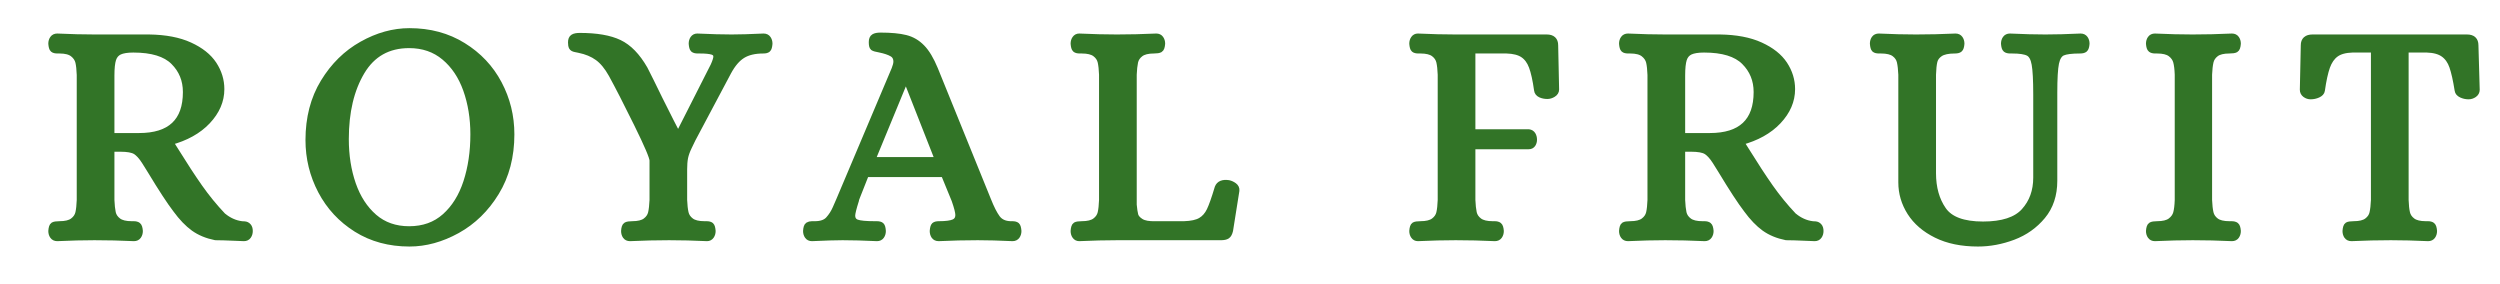
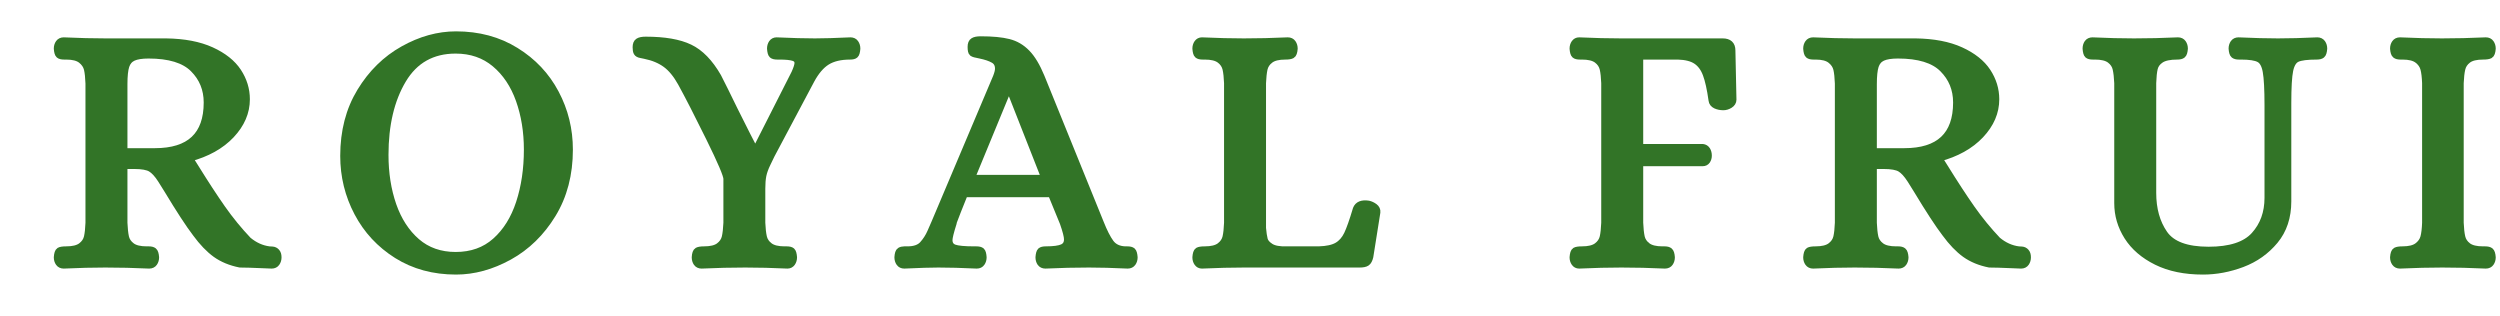
- <svg xmlns="http://www.w3.org/2000/svg" data-bold-stroke="true" stroke="#327427" stroke-width="1.8" stroke-linejoin="round" stroke-linecap="round" width="705" zoomAndPan="magnify" viewBox="380 765 705 80" height="80" preserveAspectRatio="xMidYMid meet" version="1.0">
+ <svg xmlns="http://www.w3.org/2000/svg" data-bold-stroke="true" stroke="#327427" stroke-width="1.8" stroke-linejoin="round" stroke-linecap="round" width="633" zoomAndPan="magnify" viewBox="380 765 633 80" height="80" preserveAspectRatio="xMidYMid meet" version="1.0">
  <defs>
    <g />
  </defs>
  <g fill="#327427" fill-opacity="1">
    <g transform="translate(358.4348, 831.8401)">
      <g />
    </g>
  </g>
  <g fill="#327427" fill-opacity="1">
    <g transform="translate(390.6965, 831.8401)">
      <g>
        <path d="M 5.438 0.266 C 4.906 0.266 4.504 0.07 4.234 -0.312 C 3.961 -0.695 3.828 -1.156 3.828 -1.688 C 3.891 -2.582 4.066 -3.117 4.359 -3.297 C 4.66 -3.473 5.227 -3.562 6.062 -3.562 C 7.781 -3.562 9.055 -3.875 9.891 -4.5 C 10.723 -5.125 11.242 -5.895 11.453 -6.812 C 11.66 -7.738 11.789 -8.941 11.844 -10.422 L 11.844 -45.703 C 11.789 -47.242 11.66 -48.457 11.453 -49.344 C 11.242 -50.238 10.723 -51.016 9.891 -51.672 C 9.055 -52.328 7.781 -52.656 6.062 -52.656 L 5.531 -52.656 C 4.938 -52.656 4.52 -52.758 4.281 -52.969 C 4.039 -53.176 3.891 -53.695 3.828 -54.531 C 3.828 -55.062 3.961 -55.52 4.234 -55.906 C 4.504 -56.289 4.906 -56.484 5.438 -56.484 C 9.289 -56.305 12.82 -56.219 16.031 -56.219 L 31.359 -56.219 C 35.93 -56.156 39.742 -55.426 42.797 -54.031 C 45.859 -52.633 48.102 -50.852 49.531 -48.688 C 50.957 -46.52 51.672 -44.191 51.672 -41.703 C 51.672 -38.43 50.379 -35.426 47.797 -32.688 C 45.211 -29.957 41.691 -28 37.234 -26.812 L 38.75 -24.406 C 41.25 -20.375 43.508 -16.914 45.531 -14.031 C 47.551 -11.156 49.75 -8.469 52.125 -5.969 C 53.781 -4.602 55.562 -3.801 57.469 -3.562 C 57.582 -3.562 57.848 -3.547 58.266 -3.516 C 58.68 -3.484 59.02 -3.316 59.281 -3.016 C 59.551 -2.723 59.688 -2.281 59.688 -1.688 C 59.688 -1.156 59.551 -0.695 59.281 -0.312 C 59.02 0.07 58.625 0.266 58.094 0.266 L 55.766 0.172 C 53.16 0.055 51.266 0 50.078 0 C 47.691 -0.477 45.648 -1.32 43.953 -2.531 C 42.266 -3.75 40.594 -5.488 38.938 -7.75 C 37.207 -10.008 34.801 -13.691 31.719 -18.797 L 30.109 -21.375 C 29.223 -22.75 28.363 -23.688 27.531 -24.188 C 26.695 -24.695 25.27 -24.953 23.25 -24.953 L 20.672 -24.953 L 20.672 -10.422 C 20.734 -8.941 20.863 -7.738 21.062 -6.812 C 21.27 -5.895 21.789 -5.125 22.625 -4.5 C 23.457 -3.875 24.734 -3.562 26.453 -3.562 L 27 -3.562 C 27.531 -3.562 27.926 -3.457 28.188 -3.25 C 28.457 -3.039 28.625 -2.52 28.688 -1.688 C 28.688 -1.156 28.551 -0.695 28.281 -0.312 C 28.02 0.07 27.617 0.266 27.078 0.266 C 23.273 0.086 19.566 0 15.953 0 C 12.797 0 9.289 0.086 5.438 0.266 Z M 28.516 -28.422 C 37.359 -28.422 41.781 -32.578 41.781 -40.891 C 41.781 -44.273 40.617 -47.125 38.297 -49.438 C 35.984 -51.758 32.188 -52.922 26.906 -52.922 C 25.188 -52.922 23.879 -52.711 22.984 -52.297 C 22.098 -51.879 21.488 -51.164 21.156 -50.156 C 20.832 -49.145 20.672 -47.602 20.672 -45.531 L 20.672 -28.422 Z M 28.516 -28.422 " />
      </g>
    </g>
  </g>
  <g fill="#327427" fill-opacity="1">
    <g transform="translate(462.8577, 831.8401)">
      <g>
        <path d="M 32.609 1.781 C 26.961 1.781 21.984 0.43 17.672 -2.266 C 13.367 -4.973 10.047 -8.551 7.703 -13 C 5.359 -17.457 4.188 -22.242 4.188 -27.359 C 4.188 -33.586 5.598 -39.02 8.422 -43.656 C 11.242 -48.289 14.852 -51.836 19.25 -54.297 C 23.645 -56.766 28.098 -58 32.609 -58 C 38.305 -58 43.336 -56.645 47.703 -53.938 C 52.078 -51.238 55.438 -47.676 57.781 -43.25 C 60.125 -38.832 61.297 -34.066 61.297 -28.953 C 61.297 -22.711 59.867 -17.258 57.016 -12.594 C 54.172 -7.938 50.52 -4.375 46.062 -1.906 C 41.602 0.551 37.117 1.781 32.609 1.781 Z M 32.516 -2.141 C 36.555 -2.141 39.926 -3.344 42.625 -5.75 C 45.332 -8.156 47.352 -11.391 48.688 -15.453 C 50.02 -19.523 50.688 -24.023 50.688 -28.953 C 50.688 -33.523 50.004 -37.727 48.641 -41.562 C 47.273 -45.395 45.227 -48.453 42.5 -50.734 C 39.77 -53.023 36.441 -54.172 32.516 -54.172 C 26.578 -54.172 22.109 -51.66 19.109 -46.641 C 16.109 -41.617 14.609 -35.281 14.609 -27.625 C 14.609 -22.988 15.273 -18.738 16.609 -14.875 C 17.953 -11.02 19.957 -7.93 22.625 -5.609 C 25.301 -3.297 28.598 -2.141 32.516 -2.141 Z M 32.516 -2.141 " />
      </g>
    </g>
  </g>
  <g fill="#327427" fill-opacity="1">
    <g transform="translate(540.7205, 831.8401)">
      <g>
        <path d="M 16.922 0.266 C 16.391 0.266 15.988 0.07 15.719 -0.312 C 15.457 -0.695 15.328 -1.156 15.328 -1.688 C 15.379 -2.582 15.566 -3.117 15.891 -3.297 C 16.223 -3.473 16.773 -3.562 17.547 -3.562 C 19.273 -3.562 20.551 -3.875 21.375 -4.5 C 22.207 -5.125 22.727 -5.895 22.938 -6.812 C 23.145 -7.738 23.281 -8.941 23.344 -10.422 L 23.344 -21.562 C 23.344 -22.508 21.867 -25.969 18.922 -31.938 C 15.984 -37.906 13.598 -42.555 11.766 -45.891 C 10.578 -48.023 9.27 -49.609 7.844 -50.641 C 6.414 -51.68 4.66 -52.41 2.578 -52.828 C 2.348 -52.891 1.992 -52.961 1.516 -53.047 C 1.035 -53.141 0.723 -53.316 0.578 -53.578 C 0.43 -53.848 0.359 -54.281 0.359 -54.875 C 0.359 -55.594 0.551 -56.066 0.938 -56.297 C 1.32 -56.535 1.93 -56.656 2.766 -56.656 C 7.516 -56.656 11.223 -56.016 13.891 -54.734 C 16.566 -53.461 18.945 -51.016 21.031 -47.391 C 22.039 -45.43 23.438 -42.613 25.219 -38.938 C 27.832 -33.707 29.551 -30.32 30.375 -28.781 L 30.641 -28.781 L 40.531 -48.281 C 41.07 -49.477 41.344 -50.344 41.344 -50.875 C 41.344 -51.582 40.969 -52.055 40.219 -52.297 C 39.477 -52.535 38.281 -52.656 36.625 -52.656 L 36.078 -52.656 C 35.484 -52.656 35.066 -52.758 34.828 -52.969 C 34.598 -53.176 34.453 -53.695 34.391 -54.531 C 34.391 -55.062 34.52 -55.52 34.781 -55.906 C 35.051 -56.289 35.426 -56.484 35.906 -56.484 C 39.77 -56.305 43.004 -56.219 45.609 -56.219 C 47.805 -56.219 50.805 -56.305 54.609 -56.484 C 55.148 -56.484 55.551 -56.289 55.812 -55.906 C 56.082 -55.52 56.219 -55.062 56.219 -54.531 C 56.156 -53.695 56.004 -53.176 55.766 -52.969 C 55.535 -52.758 55.125 -52.656 54.531 -52.656 C 52.094 -52.656 50.129 -52.191 48.641 -51.266 C 47.16 -50.348 45.828 -48.789 44.641 -46.594 L 34.562 -27.625 C 34.383 -27.258 34.031 -26.523 33.5 -25.422 C 32.969 -24.328 32.609 -23.32 32.422 -22.406 C 32.242 -21.488 32.156 -20.375 32.156 -19.062 L 32.156 -10.422 C 32.219 -8.941 32.352 -7.738 32.562 -6.812 C 32.77 -5.895 33.289 -5.125 34.125 -4.5 C 34.957 -3.875 36.234 -3.562 37.953 -3.562 L 38.484 -3.562 C 39.078 -3.562 39.492 -3.457 39.734 -3.25 C 39.973 -3.039 40.125 -2.52 40.188 -1.688 C 40.188 -1.156 40.051 -0.695 39.781 -0.312 C 39.508 0.07 39.141 0.266 38.672 0.266 C 34.867 0.086 31.301 0 27.969 0 C 24.469 0 20.785 0.086 16.922 0.266 Z M 16.922 0.266 " />
      </g>
    </g>
  </g>
  <g fill="#327427" fill-opacity="1">
    <g transform="translate(608.4275, 831.8401)">
      <g>
        <path d="M 0.531 0.266 C 0 0.266 -0.395 0.07 -0.656 -0.312 C -0.926 -0.695 -1.062 -1.156 -1.062 -1.688 C -1.008 -2.582 -0.832 -3.117 -0.531 -3.297 C -0.238 -3.473 0.113 -3.562 0.531 -3.562 C 0.945 -3.562 1.219 -3.562 1.344 -3.562 C 3.125 -3.562 4.426 -4.02 5.25 -4.938 C 6.082 -5.863 6.75 -6.906 7.25 -8.062 C 7.758 -9.219 8.102 -10.004 8.281 -10.422 L 23.875 -47.312 C 24.227 -48.195 24.406 -48.91 24.406 -49.453 C 24.406 -50.516 23.988 -51.281 23.156 -51.75 C 22.332 -52.227 21.176 -52.617 19.688 -52.922 C 18.676 -53.098 18.051 -53.273 17.812 -53.453 C 17.582 -53.629 17.469 -54.133 17.469 -54.969 C 17.469 -55.688 17.66 -56.16 18.047 -56.391 C 18.43 -56.629 19.039 -56.75 19.875 -56.75 C 22.844 -56.75 25.203 -56.523 26.953 -56.078 C 28.703 -55.641 30.227 -54.75 31.531 -53.406 C 32.844 -52.07 34.062 -50.039 35.188 -47.312 L 50.156 -10.422 C 51.051 -8.16 51.91 -6.469 52.734 -5.344 C 53.566 -4.219 54.816 -3.625 56.484 -3.562 L 57.016 -3.562 C 57.609 -3.562 58.023 -3.457 58.266 -3.25 C 58.504 -3.039 58.656 -2.52 58.719 -1.688 C 58.719 -1.156 58.582 -0.695 58.312 -0.312 C 58.039 0.07 57.641 0.266 57.109 0.266 C 53.305 0.086 50.039 0 47.312 0 C 43.75 0 40.066 0.086 36.266 0.266 C 35.723 0.266 35.316 0.07 35.047 -0.312 C 34.785 -0.695 34.656 -1.156 34.656 -1.688 C 34.719 -2.52 34.863 -3.039 35.094 -3.25 C 35.332 -3.457 35.75 -3.562 36.344 -3.562 C 38.363 -3.562 39.789 -3.754 40.625 -4.141 C 41.457 -4.523 41.875 -5.223 41.875 -6.234 C 41.875 -7.004 41.52 -8.398 40.812 -10.422 L 37.781 -17.812 L 15.766 -17.812 C 14.285 -14.133 13.441 -12 13.234 -11.406 C 13.023 -10.812 12.922 -10.484 12.922 -10.422 C 12.203 -8.16 11.844 -6.707 11.844 -6.062 C 11.844 -5.051 12.285 -4.379 13.172 -4.047 C 14.066 -3.723 15.766 -3.562 18.266 -3.562 L 18.797 -3.562 C 19.391 -3.562 19.805 -3.457 20.047 -3.25 C 20.285 -3.039 20.43 -2.52 20.484 -1.688 C 20.484 -1.156 20.348 -0.695 20.078 -0.312 C 19.816 0.07 19.422 0.266 18.891 0.266 C 15.086 0.086 11.848 0 9.172 0 C 7.273 0 4.395 0.086 0.531 0.266 Z M 17.469 -21.656 L 36.172 -21.656 L 27.172 -44.547 L 26.906 -44.547 Z M 17.469 -21.656 " />
      </g>
    </g>
  </g>
  <g fill="#327427" fill-opacity="1">
    <g transform="translate(678.9852, 831.8401)">
      <g>
        <path d="M 5.344 0.266 C 4.875 0.266 4.504 0.07 4.234 -0.312 C 3.961 -0.695 3.828 -1.156 3.828 -1.688 C 3.891 -2.582 4.066 -3.117 4.359 -3.297 C 4.66 -3.473 5.227 -3.562 6.062 -3.562 C 7.781 -3.562 9.055 -3.875 9.891 -4.5 C 10.723 -5.125 11.242 -5.895 11.453 -6.812 C 11.66 -7.738 11.789 -8.941 11.844 -10.422 L 11.844 -45.797 C 11.789 -47.273 11.66 -48.473 11.453 -49.391 C 11.242 -50.316 10.723 -51.094 9.891 -51.719 C 9.055 -52.344 7.781 -52.656 6.062 -52.656 L 5.531 -52.656 C 4.938 -52.656 4.52 -52.758 4.281 -52.969 C 4.039 -53.176 3.891 -53.695 3.828 -54.531 C 3.828 -55.062 3.961 -55.52 4.234 -55.906 C 4.504 -56.289 4.875 -56.484 5.344 -56.484 C 9.258 -56.305 12.797 -56.219 15.953 -56.219 C 19.516 -56.219 23.223 -56.305 27.078 -56.484 C 27.617 -56.484 28.02 -56.289 28.281 -55.906 C 28.551 -55.52 28.688 -55.062 28.688 -54.531 C 28.625 -53.633 28.43 -53.098 28.109 -52.922 C 27.785 -52.742 27.234 -52.656 26.453 -52.656 C 24.734 -52.656 23.457 -52.344 22.625 -51.719 C 21.789 -51.094 21.27 -50.316 21.062 -49.391 C 20.863 -48.473 20.734 -47.273 20.672 -45.797 L 20.672 -9.094 C 20.785 -7.844 20.93 -6.875 21.109 -6.188 C 21.285 -5.508 21.82 -4.883 22.719 -4.312 C 23.613 -3.75 25.008 -3.5 26.906 -3.562 L 34.922 -3.562 C 37.004 -3.625 38.578 -3.969 39.641 -4.594 C 40.711 -5.219 41.562 -6.18 42.188 -7.484 C 42.812 -8.785 43.566 -10.926 44.453 -13.906 C 44.867 -14.969 45.879 -15.379 47.484 -15.141 C 48.016 -15.023 48.52 -14.789 49 -14.438 C 49.477 -14.082 49.688 -13.633 49.625 -13.094 L 47.844 -1.875 C 47.664 -1.102 47.395 -0.598 47.031 -0.359 C 46.676 -0.117 46.086 0 45.266 0 L 16.031 0 C 12.82 0 9.258 0.086 5.344 0.266 Z M 5.344 0.266 " />
      </g>
    </g>
  </g>
  <g fill="#327427" fill-opacity="1">
    <g transform="translate(742.2379, 831.8401)">
      <g />
    </g>
  </g>
  <g fill="#327427" fill-opacity="1">
    <g transform="translate(774.4887, 831.8401)">
      <g>
        <path d="M 5.344 0.266 C 4.875 0.266 4.504 0.07 4.234 -0.312 C 3.961 -0.695 3.828 -1.156 3.828 -1.688 C 3.891 -2.582 4.066 -3.117 4.359 -3.297 C 4.66 -3.473 5.227 -3.562 6.062 -3.562 C 7.781 -3.562 9.055 -3.875 9.891 -4.5 C 10.723 -5.125 11.242 -5.895 11.453 -6.812 C 11.66 -7.738 11.789 -8.941 11.844 -10.422 L 11.844 -45.797 C 11.789 -47.273 11.66 -48.473 11.453 -49.391 C 11.242 -50.316 10.723 -51.094 9.891 -51.719 C 9.055 -52.344 7.781 -52.656 6.062 -52.656 L 5.531 -52.656 C 4.938 -52.656 4.52 -52.758 4.281 -52.969 C 4.039 -53.176 3.891 -53.695 3.828 -54.531 C 3.828 -55.062 3.961 -55.52 4.234 -55.906 C 4.504 -56.289 4.875 -56.484 5.344 -56.484 C 9.207 -56.305 12.742 -56.219 15.953 -56.219 L 41.703 -56.219 C 43.242 -56.219 44.016 -55.504 44.016 -54.078 L 44.281 -41.609 C 44.281 -41.078 44.008 -40.645 43.469 -40.312 C 42.938 -39.988 42.406 -39.828 41.875 -39.828 C 41.164 -39.828 40.523 -39.957 39.953 -40.219 C 39.391 -40.488 39.078 -40.891 39.016 -41.422 C 38.609 -44.336 38.117 -46.551 37.547 -48.062 C 36.984 -49.582 36.148 -50.711 35.047 -51.453 C 33.953 -52.191 32.395 -52.594 30.375 -52.656 L 20.672 -52.656 L 20.672 -29.484 L 36.625 -29.484 C 37.094 -29.43 37.445 -29.211 37.688 -28.828 C 37.926 -28.441 38.047 -27.977 38.047 -27.438 C 38.047 -26.969 37.926 -26.551 37.688 -26.188 C 37.445 -25.832 37.094 -25.656 36.625 -25.656 L 20.672 -25.656 L 20.672 -10.422 C 20.734 -8.941 20.863 -7.738 21.062 -6.812 C 21.27 -5.895 21.789 -5.125 22.625 -4.5 C 23.457 -3.875 24.734 -3.562 26.453 -3.562 L 27 -3.562 C 27.531 -3.562 27.926 -3.457 28.188 -3.25 C 28.457 -3.039 28.625 -2.52 28.688 -1.688 C 28.688 -1.156 28.551 -0.695 28.281 -0.312 C 28.02 0.07 27.617 0.266 27.078 0.266 C 23.273 0.086 19.594 0 16.031 0 C 12.77 0 9.207 0.086 5.344 0.266 Z M 5.344 0.266 " />
      </g>
    </g>
  </g>
  <g fill="#327427" fill-opacity="1">
    <g transform="translate(833.6434, 831.8401)">
      <g>
        <path d="M 5.438 0.266 C 4.906 0.266 4.504 0.07 4.234 -0.312 C 3.961 -0.695 3.828 -1.156 3.828 -1.688 C 3.891 -2.582 4.066 -3.117 4.359 -3.297 C 4.66 -3.473 5.227 -3.562 6.062 -3.562 C 7.781 -3.562 9.055 -3.875 9.891 -4.5 C 10.723 -5.125 11.242 -5.895 11.453 -6.812 C 11.66 -7.738 11.789 -8.941 11.844 -10.422 L 11.844 -45.703 C 11.789 -47.242 11.66 -48.457 11.453 -49.344 C 11.242 -50.238 10.723 -51.016 9.891 -51.672 C 9.055 -52.328 7.781 -52.656 6.062 -52.656 L 5.531 -52.656 C 4.938 -52.656 4.52 -52.758 4.281 -52.969 C 4.039 -53.176 3.891 -53.695 3.828 -54.531 C 3.828 -55.062 3.961 -55.52 4.234 -55.906 C 4.504 -56.289 4.906 -56.484 5.438 -56.484 C 9.289 -56.305 12.82 -56.219 16.031 -56.219 L 31.359 -56.219 C 35.93 -56.156 39.742 -55.426 42.797 -54.031 C 45.859 -52.633 48.102 -50.852 49.531 -48.688 C 50.957 -46.52 51.672 -44.191 51.672 -41.703 C 51.672 -38.43 50.379 -35.426 47.797 -32.688 C 45.211 -29.957 41.691 -28 37.234 -26.812 L 38.75 -24.406 C 41.25 -20.375 43.508 -16.914 45.531 -14.031 C 47.551 -11.156 49.75 -8.469 52.125 -5.969 C 53.781 -4.602 55.562 -3.801 57.469 -3.562 C 57.582 -3.562 57.848 -3.547 58.266 -3.516 C 58.68 -3.484 59.02 -3.316 59.281 -3.016 C 59.551 -2.723 59.688 -2.281 59.688 -1.688 C 59.688 -1.156 59.551 -0.695 59.281 -0.312 C 59.02 0.07 58.625 0.266 58.094 0.266 L 55.766 0.172 C 53.16 0.055 51.266 0 50.078 0 C 47.691 -0.477 45.648 -1.32 43.953 -2.531 C 42.266 -3.75 40.594 -5.488 38.938 -7.75 C 37.207 -10.008 34.801 -13.691 31.719 -18.797 L 30.109 -21.375 C 29.223 -22.75 28.363 -23.688 27.531 -24.188 C 26.695 -24.695 25.27 -24.953 23.25 -24.953 L 20.672 -24.953 L 20.672 -10.422 C 20.734 -8.941 20.863 -7.738 21.062 -6.812 C 21.27 -5.895 21.789 -5.125 22.625 -4.5 C 23.457 -3.875 24.734 -3.562 26.453 -3.562 L 27 -3.562 C 27.531 -3.562 27.926 -3.457 28.188 -3.25 C 28.457 -3.039 28.625 -2.52 28.688 -1.688 C 28.688 -1.156 28.551 -0.695 28.281 -0.312 C 28.02 0.07 27.617 0.266 27.078 0.266 C 23.273 0.086 19.566 0 15.953 0 C 12.797 0 9.289 0.086 5.438 0.266 Z M 28.516 -28.422 C 37.359 -28.422 41.781 -32.578 41.781 -40.891 C 41.781 -44.273 40.617 -47.125 38.297 -49.438 C 35.984 -51.758 32.188 -52.922 26.906 -52.922 C 25.188 -52.922 23.879 -52.711 22.984 -52.297 C 22.098 -51.879 21.488 -51.164 21.156 -50.156 C 20.832 -49.145 20.672 -47.602 20.672 -45.531 L 20.672 -28.422 Z M 28.516 -28.422 " />
      </g>
    </g>
  </g>
  <g fill="#327427" fill-opacity="1">
    <g transform="translate(905.8047, 831.8401)">
      <g>
        <path d="M 31.984 1.781 C 27.41 1.781 23.504 0.977 20.266 -0.625 C 17.023 -2.227 14.57 -4.336 12.906 -6.953 C 11.25 -9.566 10.422 -12.383 10.422 -15.406 L 10.422 -45.797 C 10.359 -47.273 10.223 -48.473 10.016 -49.391 C 9.816 -50.316 9.301 -51.094 8.469 -51.719 C 7.633 -52.344 6.359 -52.656 4.641 -52.656 L 4.094 -52.656 C 3.5 -52.656 3.082 -52.758 2.844 -52.969 C 2.613 -53.176 2.469 -53.695 2.406 -54.531 C 2.406 -55.062 2.535 -55.52 2.797 -55.906 C 3.066 -56.289 3.473 -56.484 4.016 -56.484 C 7.816 -56.305 11.316 -56.219 14.516 -56.219 C 18.141 -56.219 21.852 -56.305 25.656 -56.484 C 26.188 -56.484 26.586 -56.289 26.859 -55.906 C 27.129 -55.52 27.266 -55.062 27.266 -54.531 C 27.203 -53.695 27.035 -53.176 26.766 -52.969 C 26.504 -52.758 26.078 -52.656 25.484 -52.656 C 23.578 -52.656 22.176 -52.359 21.281 -51.766 C 20.395 -51.172 19.848 -50.426 19.641 -49.531 C 19.43 -48.645 19.301 -47.398 19.25 -45.797 L 19.25 -18 C 19.25 -13.895 20.211 -10.445 22.141 -7.656 C 24.066 -4.863 27.82 -3.469 33.406 -3.469 C 38.875 -3.469 42.75 -4.727 45.031 -7.25 C 47.32 -9.781 48.469 -12.945 48.469 -16.75 L 48.469 -40.188 C 48.469 -44.219 48.316 -47.066 48.016 -48.734 C 47.723 -50.398 47.129 -51.469 46.234 -51.938 C 45.348 -52.414 43.805 -52.656 41.609 -52.656 L 41.078 -52.656 C 40.535 -52.656 40.129 -52.758 39.859 -52.969 C 39.598 -53.176 39.438 -53.695 39.375 -54.531 C 39.375 -55.062 39.508 -55.52 39.781 -55.906 C 40.051 -56.289 40.453 -56.484 40.984 -56.484 C 44.848 -56.305 48.176 -56.219 50.969 -56.219 C 53.812 -56.219 57.133 -56.305 60.938 -56.484 C 61.469 -56.484 61.867 -56.289 62.141 -55.906 C 62.41 -55.52 62.547 -55.062 62.547 -54.531 C 62.484 -53.695 62.316 -53.176 62.047 -52.969 C 61.785 -52.758 61.359 -52.656 60.766 -52.656 C 58.391 -52.656 56.738 -52.445 55.812 -52.031 C 54.895 -51.613 54.27 -50.617 53.938 -49.047 C 53.613 -47.473 53.453 -44.695 53.453 -40.719 L 53.453 -15.859 C 53.453 -11.879 52.352 -8.566 50.156 -5.922 C 47.957 -3.273 45.207 -1.328 41.906 -0.078 C 38.613 1.16 35.305 1.781 31.984 1.781 Z M 31.984 1.781 " />
      </g>
    </g>
  </g>
  <g fill="#327427" fill-opacity="1">
    <g transform="translate(982.3312, 831.8401)">
      <g>
        <path d="M 5.344 0.266 C 4.812 0.266 4.41 0.07 4.141 -0.312 C 3.867 -0.695 3.734 -1.156 3.734 -1.688 C 3.797 -2.582 3.988 -3.117 4.312 -3.297 C 4.645 -3.473 5.195 -3.562 5.969 -3.562 C 7.688 -3.562 8.961 -3.875 9.797 -4.5 C 10.629 -5.125 11.164 -5.879 11.406 -6.766 C 11.645 -7.66 11.789 -8.879 11.844 -10.422 L 11.844 -45.797 C 11.789 -47.336 11.645 -48.551 11.406 -49.438 C 11.164 -50.332 10.629 -51.094 9.797 -51.719 C 8.961 -52.344 7.688 -52.656 5.969 -52.656 L 5.438 -52.656 C 4.906 -52.656 4.504 -52.758 4.234 -52.969 C 3.961 -53.176 3.797 -53.695 3.734 -54.531 C 3.734 -55.062 3.867 -55.52 4.141 -55.906 C 4.41 -56.289 4.812 -56.484 5.344 -56.484 C 9.207 -56.305 12.742 -56.219 15.953 -56.219 C 19.516 -56.219 23.223 -56.305 27.078 -56.484 C 27.617 -56.484 28.02 -56.289 28.281 -55.906 C 28.551 -55.52 28.688 -55.062 28.688 -54.531 C 28.625 -53.633 28.43 -53.098 28.109 -52.922 C 27.785 -52.742 27.207 -52.656 26.375 -52.656 C 24.645 -52.656 23.363 -52.344 22.531 -51.719 C 21.707 -51.094 21.191 -50.316 20.984 -49.391 C 20.773 -48.473 20.641 -47.273 20.578 -45.797 L 20.578 -10.422 C 20.641 -8.941 20.773 -7.738 20.984 -6.812 C 21.191 -5.895 21.707 -5.125 22.531 -4.5 C 23.363 -3.875 24.645 -3.562 26.375 -3.562 L 26.906 -3.562 C 27.5 -3.562 27.926 -3.457 28.188 -3.25 C 28.457 -3.039 28.625 -2.52 28.688 -1.688 C 28.688 -1.156 28.551 -0.695 28.281 -0.312 C 28.02 0.07 27.617 0.266 27.078 0.266 C 23.273 0.086 19.594 0 16.031 0 C 12.77 0 9.207 0.086 5.344 0.266 Z M 5.344 0.266 " />
      </g>
    </g>
  </g>
  <g fill="#327427" fill-opacity="1">
    <g transform="translate(1027.143, 831.8401)">
      <g>
        <path d="M 15.953 0.266 C 15.41 0.266 15.004 0.07 14.734 -0.312 C 14.473 -0.695 14.344 -1.156 14.344 -1.688 C 14.406 -2.582 14.582 -3.117 14.875 -3.297 C 15.176 -3.473 15.742 -3.562 16.578 -3.562 C 18.297 -3.562 19.57 -3.875 20.406 -4.5 C 21.238 -5.125 21.754 -5.895 21.953 -6.812 C 22.16 -7.738 22.297 -8.941 22.359 -10.422 L 22.359 -52.922 L 16.219 -52.922 C 14.195 -52.859 12.633 -52.426 11.531 -51.625 C 10.438 -50.82 9.609 -49.633 9.047 -48.062 C 8.484 -46.488 7.992 -44.25 7.578 -41.344 C 7.516 -40.863 7.156 -40.473 6.5 -40.172 C 5.852 -39.879 5.172 -39.734 4.453 -39.734 C 3.922 -39.734 3.43 -39.895 2.984 -40.219 C 2.535 -40.551 2.312 -40.984 2.312 -41.516 L 2.578 -54.078 C 2.578 -55.504 3.379 -56.219 4.984 -56.219 L 48.562 -56.219 C 50.102 -56.219 50.875 -55.504 50.875 -54.078 L 51.234 -41.516 C 51.234 -40.984 50.992 -40.551 50.516 -40.219 C 50.035 -39.895 49.531 -39.734 49 -39.734 C 48.289 -39.734 47.625 -39.879 47 -40.172 C 46.375 -40.473 46.031 -40.863 45.969 -41.344 C 45.5 -44.312 44.992 -46.566 44.453 -48.109 C 43.922 -49.648 43.086 -50.82 41.953 -51.625 C 40.828 -52.426 39.254 -52.859 37.234 -52.922 L 31.188 -52.922 L 31.188 -10.422 C 31.238 -8.941 31.367 -7.738 31.578 -6.812 C 31.785 -5.895 32.305 -5.125 33.141 -4.5 C 33.973 -3.875 35.25 -3.562 36.969 -3.562 L 37.516 -3.562 C 38.047 -3.562 38.441 -3.457 38.703 -3.25 C 38.973 -3.039 39.141 -2.52 39.203 -1.688 C 39.203 -1.156 39.066 -0.695 38.797 -0.312 C 38.535 0.07 38.133 0.266 37.594 0.266 C 33.789 0.086 30.285 0 27.078 0 C 23.516 0 19.805 0.086 15.953 0.266 Z M 15.953 0.266 " />
      </g>
    </g>
  </g>
-   <g fill="#327427" fill-opacity="1">
-     <g transform="translate(1092.979, 831.8401)">
-       <g>
-         <path d="M 23.609 1.781 C 17.367 1.781 12.598 0.695 9.297 -1.469 C 6.004 -3.633 4.359 -6.828 4.359 -11.047 C 4.359 -13.18 5.086 -14.945 6.547 -16.344 C 8.004 -17.738 9.891 -18.438 12.203 -18.438 C 13.566 -18.383 14.602 -18.047 15.312 -17.422 C 16.031 -16.797 16.391 -16.219 16.391 -15.688 C 16.391 -15.625 16.094 -15.41 15.5 -15.047 C 14.906 -14.691 14.367 -14.16 13.891 -13.453 C 13.422 -12.742 13.188 -11.766 13.188 -10.516 C 13.188 -7.723 14.031 -5.566 15.719 -4.047 C 17.414 -2.535 20.047 -1.781 23.609 -1.781 C 26.047 -1.781 28.18 -2.254 30.016 -3.203 C 31.859 -4.16 33.27 -5.426 34.25 -7 C 35.238 -8.57 35.734 -10.219 35.734 -11.938 C 35.734 -14.07 35.125 -15.91 33.906 -17.453 C 32.688 -19.004 31.188 -20.297 29.406 -21.328 C 27.625 -22.367 25.188 -23.578 22.094 -24.953 C 18.531 -26.555 15.648 -28.008 13.453 -29.312 C 11.254 -30.613 9.383 -32.348 7.844 -34.516 C 6.301 -36.691 5.531 -39.383 5.531 -42.594 C 5.531 -47.758 7.297 -51.617 10.828 -54.172 C 14.359 -56.723 19.004 -58 24.766 -58 C 29.285 -58 33.223 -57.047 36.578 -55.141 C 39.93 -53.242 41.609 -50.457 41.609 -46.781 C 41.609 -44.633 40.879 -42.863 39.422 -41.469 C 37.961 -40.07 36.078 -39.375 33.766 -39.375 C 32.398 -39.438 31.359 -39.781 30.641 -40.406 C 29.93 -41.031 29.578 -41.609 29.578 -42.141 C 29.578 -42.203 29.977 -42.41 30.781 -42.766 C 31.582 -43.117 32.297 -43.648 32.922 -44.359 C 33.547 -45.078 33.859 -46.062 33.859 -47.312 C 33.859 -49.508 33.008 -51.227 31.312 -52.469 C 29.625 -53.719 27.473 -54.344 24.859 -54.344 C 21.234 -54.344 18.484 -53.492 16.609 -51.797 C 14.742 -50.109 13.812 -48.02 13.812 -45.531 C 13.812 -43.445 14.375 -41.707 15.5 -40.312 C 16.625 -38.914 18.438 -37.535 20.938 -36.172 C 22.957 -35.098 25.156 -34.031 27.531 -32.969 C 31.332 -31.238 34.344 -29.66 36.562 -28.234 C 38.789 -26.816 40.66 -24.945 42.172 -22.625 C 43.691 -20.312 44.453 -17.43 44.453 -13.984 C 44.453 -11.016 43.516 -8.328 41.641 -5.922 C 39.773 -3.516 37.254 -1.629 34.078 -0.266 C 30.898 1.098 27.41 1.781 23.609 1.781 Z M 23.609 1.781 " />
-       </g>
-     </g>
-   </g>
</svg>
